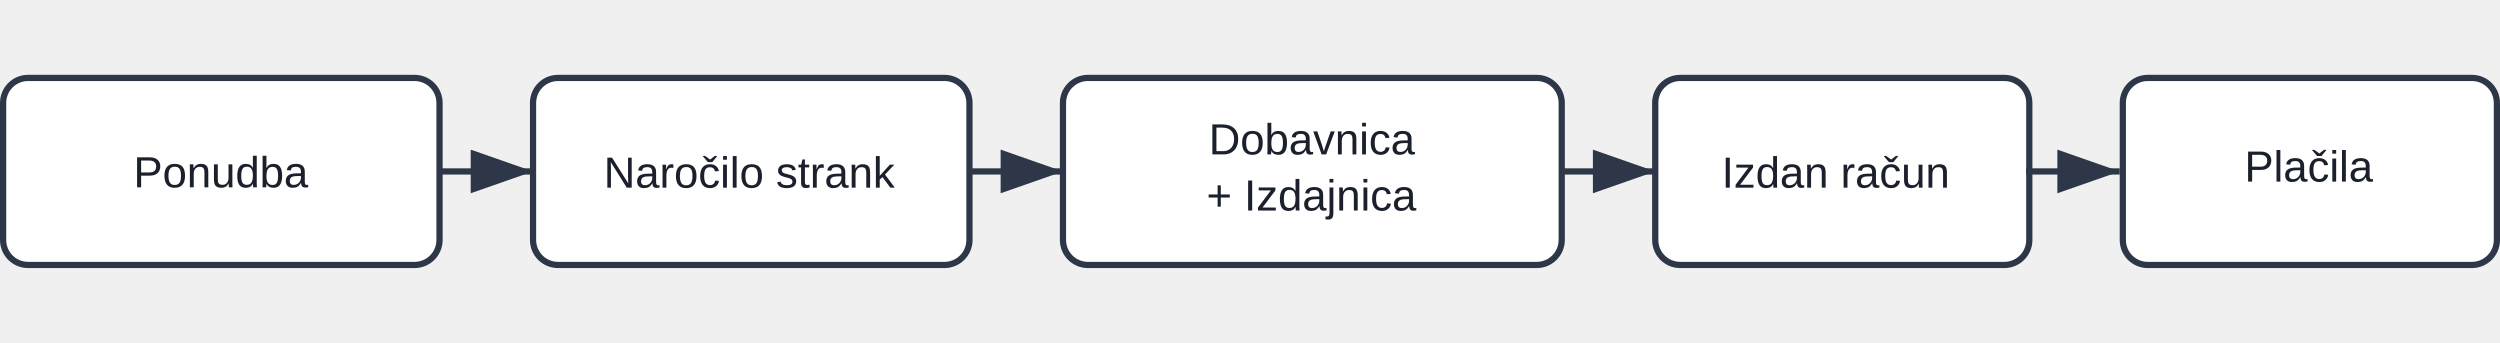
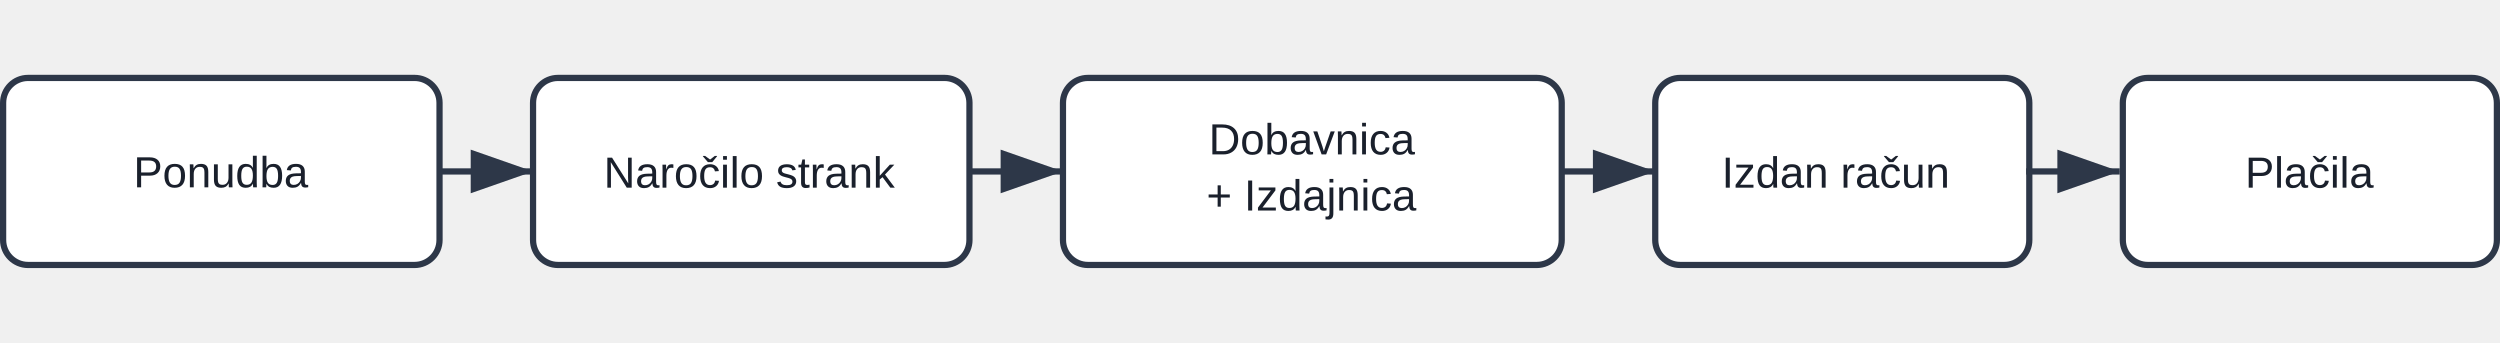
<svg xmlns="http://www.w3.org/2000/svg" width="802" height="110" viewBox="0 0 802 110" role="img" aria-label="Sales flow without prepayment" version="1.1" id="svg13">
  <style id="style1">
    .box { fill:#ffffff; stroke:#2d3748; stroke-width:2; rx:8; ry:8; }
    .text { font-family:Segoe UI, Arial, sans-serif; font-size:14px; fill:#1a202c; }
    .arrow { stroke:#2d3748; stroke-width:2; marker-end:url(#arrowhead); }
  </style>
  <defs id="defs1">
    <marker id="arrowhead" markerWidth="10" markerHeight="7" refX="10" refY="3.5" orient="auto">
      <polygon points="0,7 0,0 10,3.5 " fill="#2d3748" id="polygon1" />
    </marker>
    <marker id="arrowhead-9" markerWidth="10" markerHeight="7" refX="10" refY="3.5" orient="auto">
      <polygon points="0,0 10,3.5 0,7 " fill="#2d3748" id="polygon1-4" />
    </marker>
  </defs>
  <g id="g14" transform="translate(5,-8.5)">
    <g id="g16" transform="translate(-24,-6.5)">
      <rect class="box" x="20" y="40" width="140" height="60" id="rect1" />
      <rect class="box" x="190" y="40" width="140" height="60" id="rect2" />
      <rect class="box" x="360" y="40" width="160" height="60" id="rect3" />
      <rect class="box" x="550" y="40" width="120" height="60" id="rect4" />
      <rect class="box" x="700" y="40" width="120" height="60" id="rect5" />
      <g id="g20" transform="translate(-299.8718,-10)">
        <text class="text" x="909.718" y="85.209" text-anchor="middle" id="text9-4" style="font-size:14px;font-family:'Segoe UI', Arial, sans-serif;fill:#1a202c">
          <tspan id="tspan14-9" x="909.718" y="85.209">Izdan račun</tspan>
          <tspan x="909.718" y="102.709" id="tspan16-4" />
          <tspan id="tspan15-8" x="909.718" y="120.209" />
        </text>
      </g>
-       <text class="text" x="759.651" y="73.254" text-anchor="middle" id="text10">Plačila</text>
+       <text class="text" x="759.846" y="75.209" text-anchor="middle" id="text10">Plačila</text>
      <line class="arrow" x1="160" y1="70" x2="190" y2="70" id="line10" />
      <line class="arrow" x1="330" y1="70" x2="360" y2="70" id="line11" />
      <line class="arrow" x1="520" y1="70" x2="550" y2="70" id="line12" />
      <line class="arrow" x1="669" y1="70" x2="699" y2="70" id="line12-8" style="stroke:#2d3748;stroke-width:2;marker-end:url(#arrowhead-9)" />
      <g id="g19" transform="translate(-310.1538,-15.46582)">
        <text class="text" x="750" y="80" text-anchor="middle" id="text11" style="font-size:14px;font-family:'Segoe UI', Arial, sans-serif;fill:#1a202c">Dobavnica</text>
        <text class="text" x="749.85" y="98" text-anchor="middle" id="text12" style="font-size:14px;font-family:'Segoe UI', Arial, sans-serif;fill:#1a202c">+ Izdajnica</text>
      </g>
      <text class="text" x="259.364" y="75.209" text-anchor="middle" id="text10-5" style="font-size:14px;font-family:'Segoe UI', Arial, sans-serif;fill:#1a202c">Naročilo strank</text>
      <text class="text" x="89.846" y="75.1" text-anchor="middle" id="text7" style="font-size:14px;font-family:'Segoe UI', Arial, sans-serif;fill:#1a202c">Ponudba</text>
    </g>
  </g>
  <text class="text" x="20" y="150" id="text13" />
</svg>
